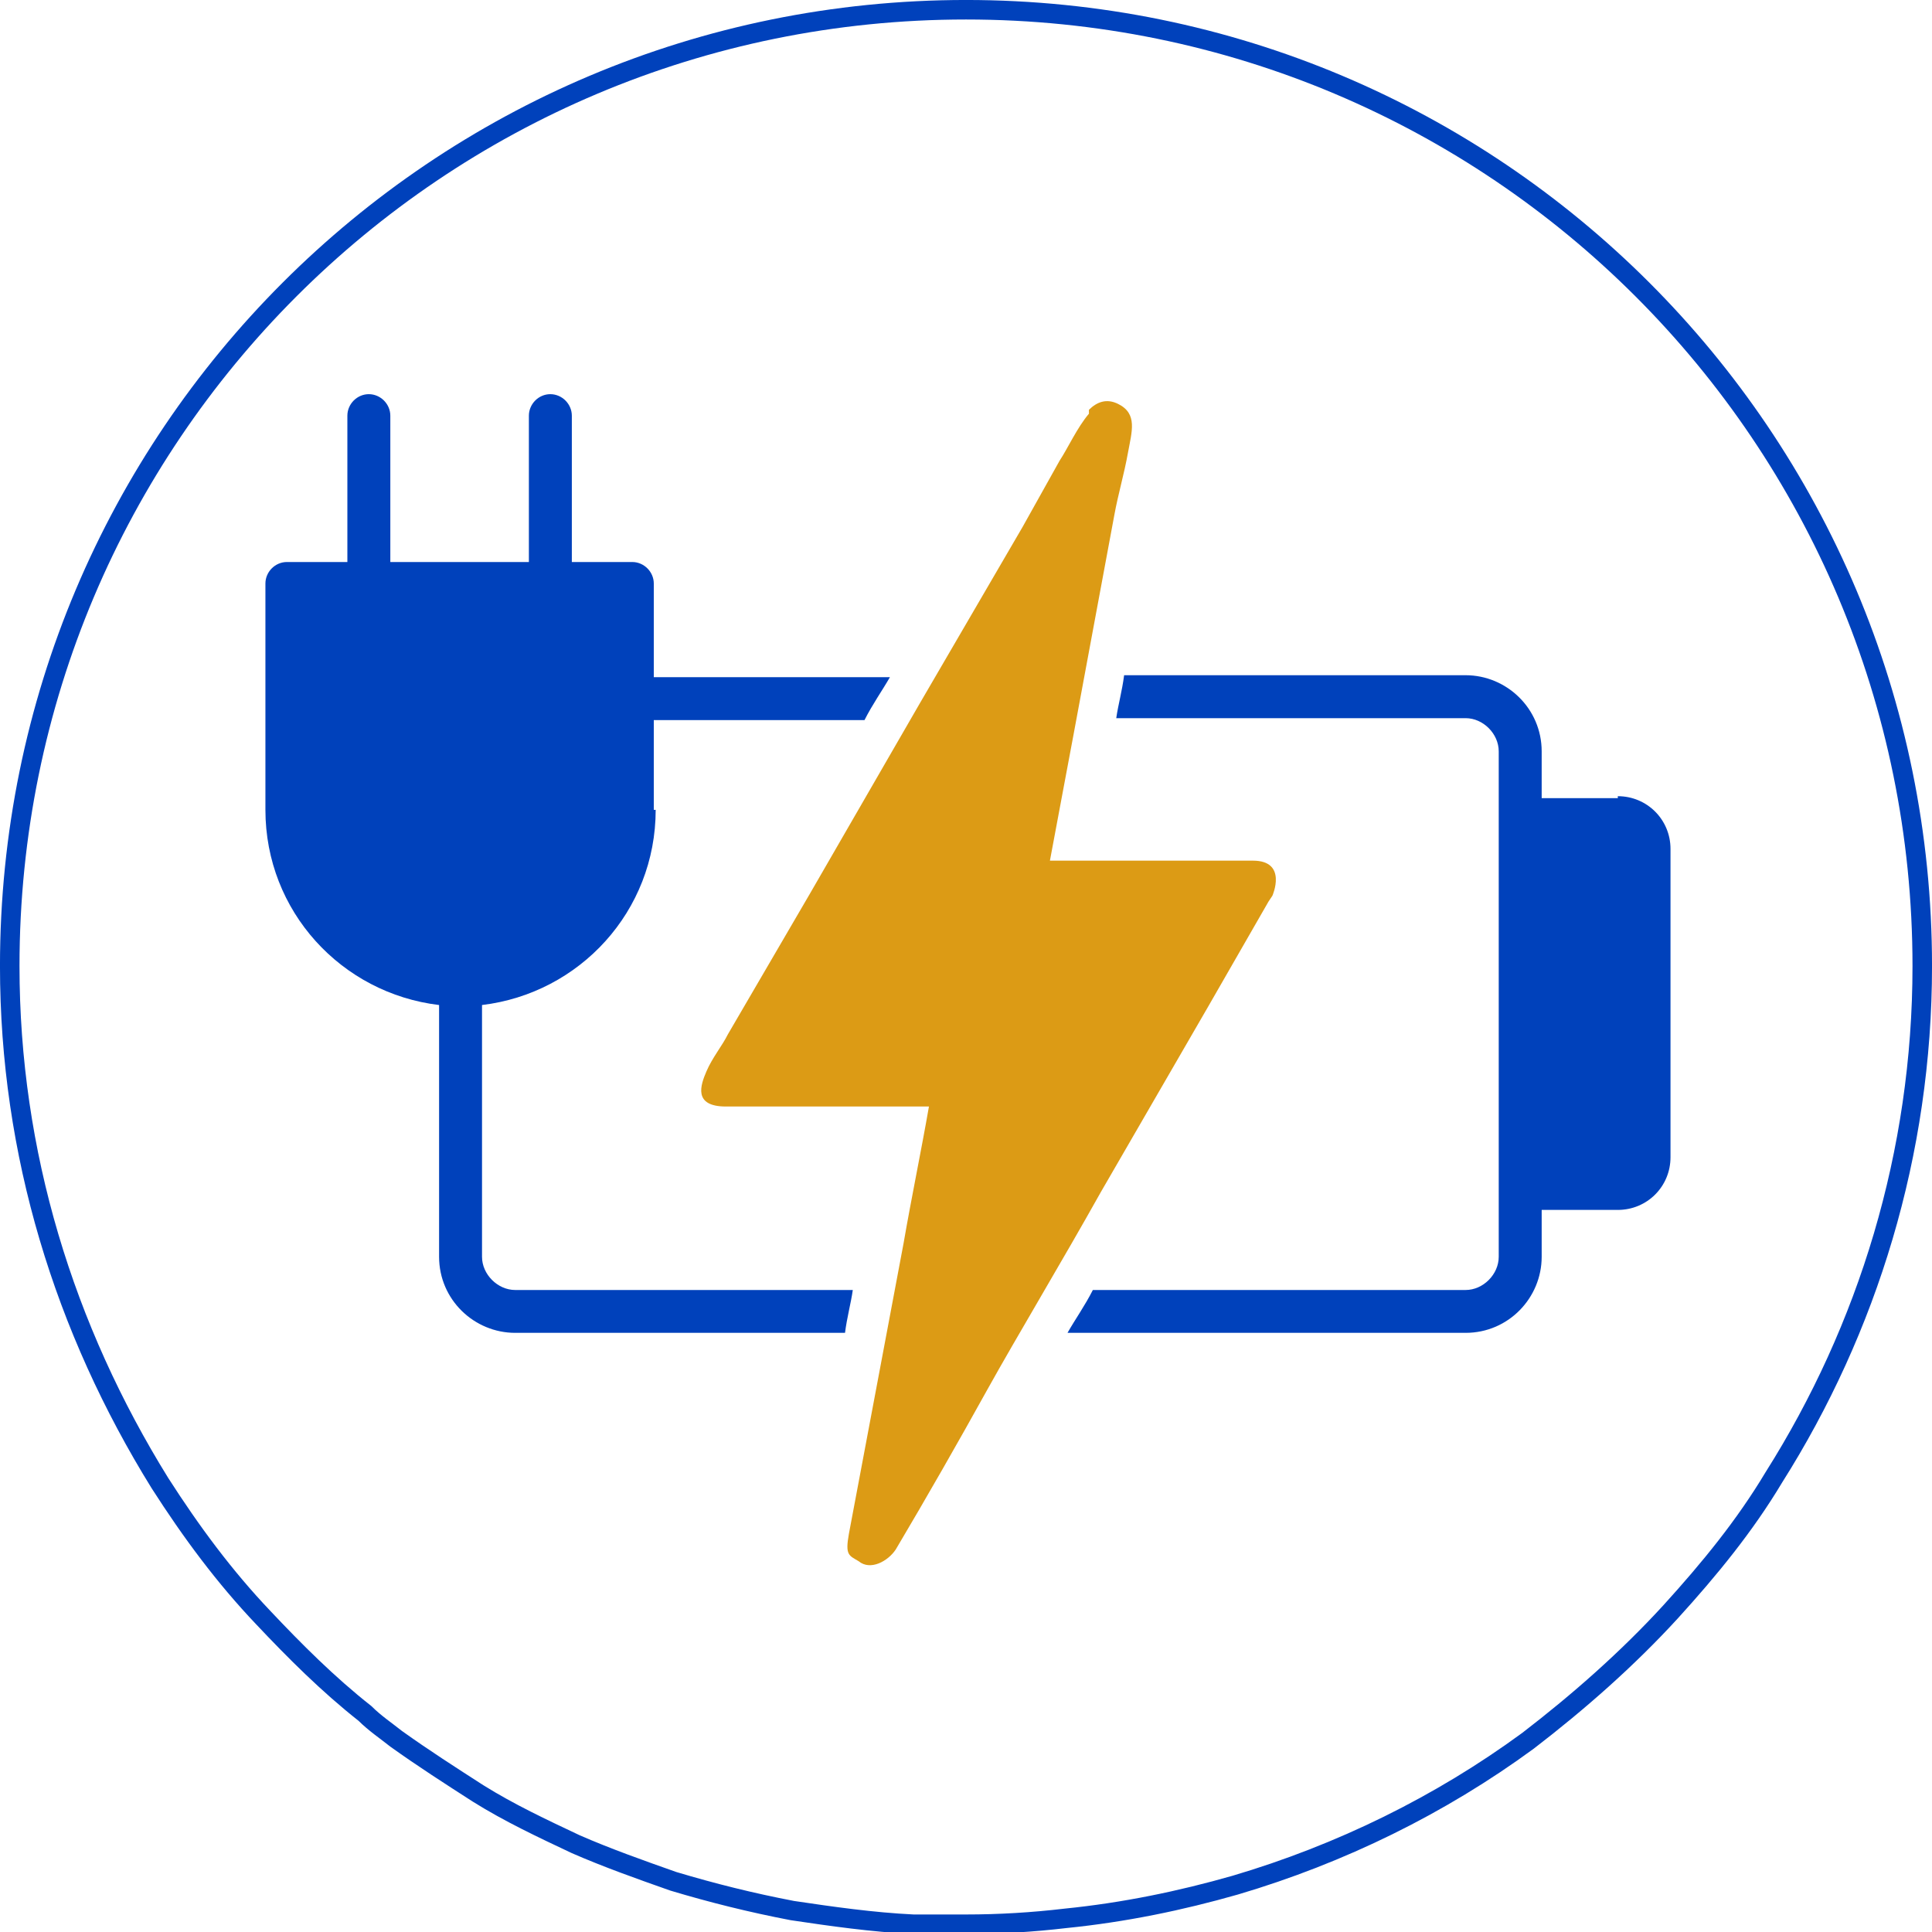
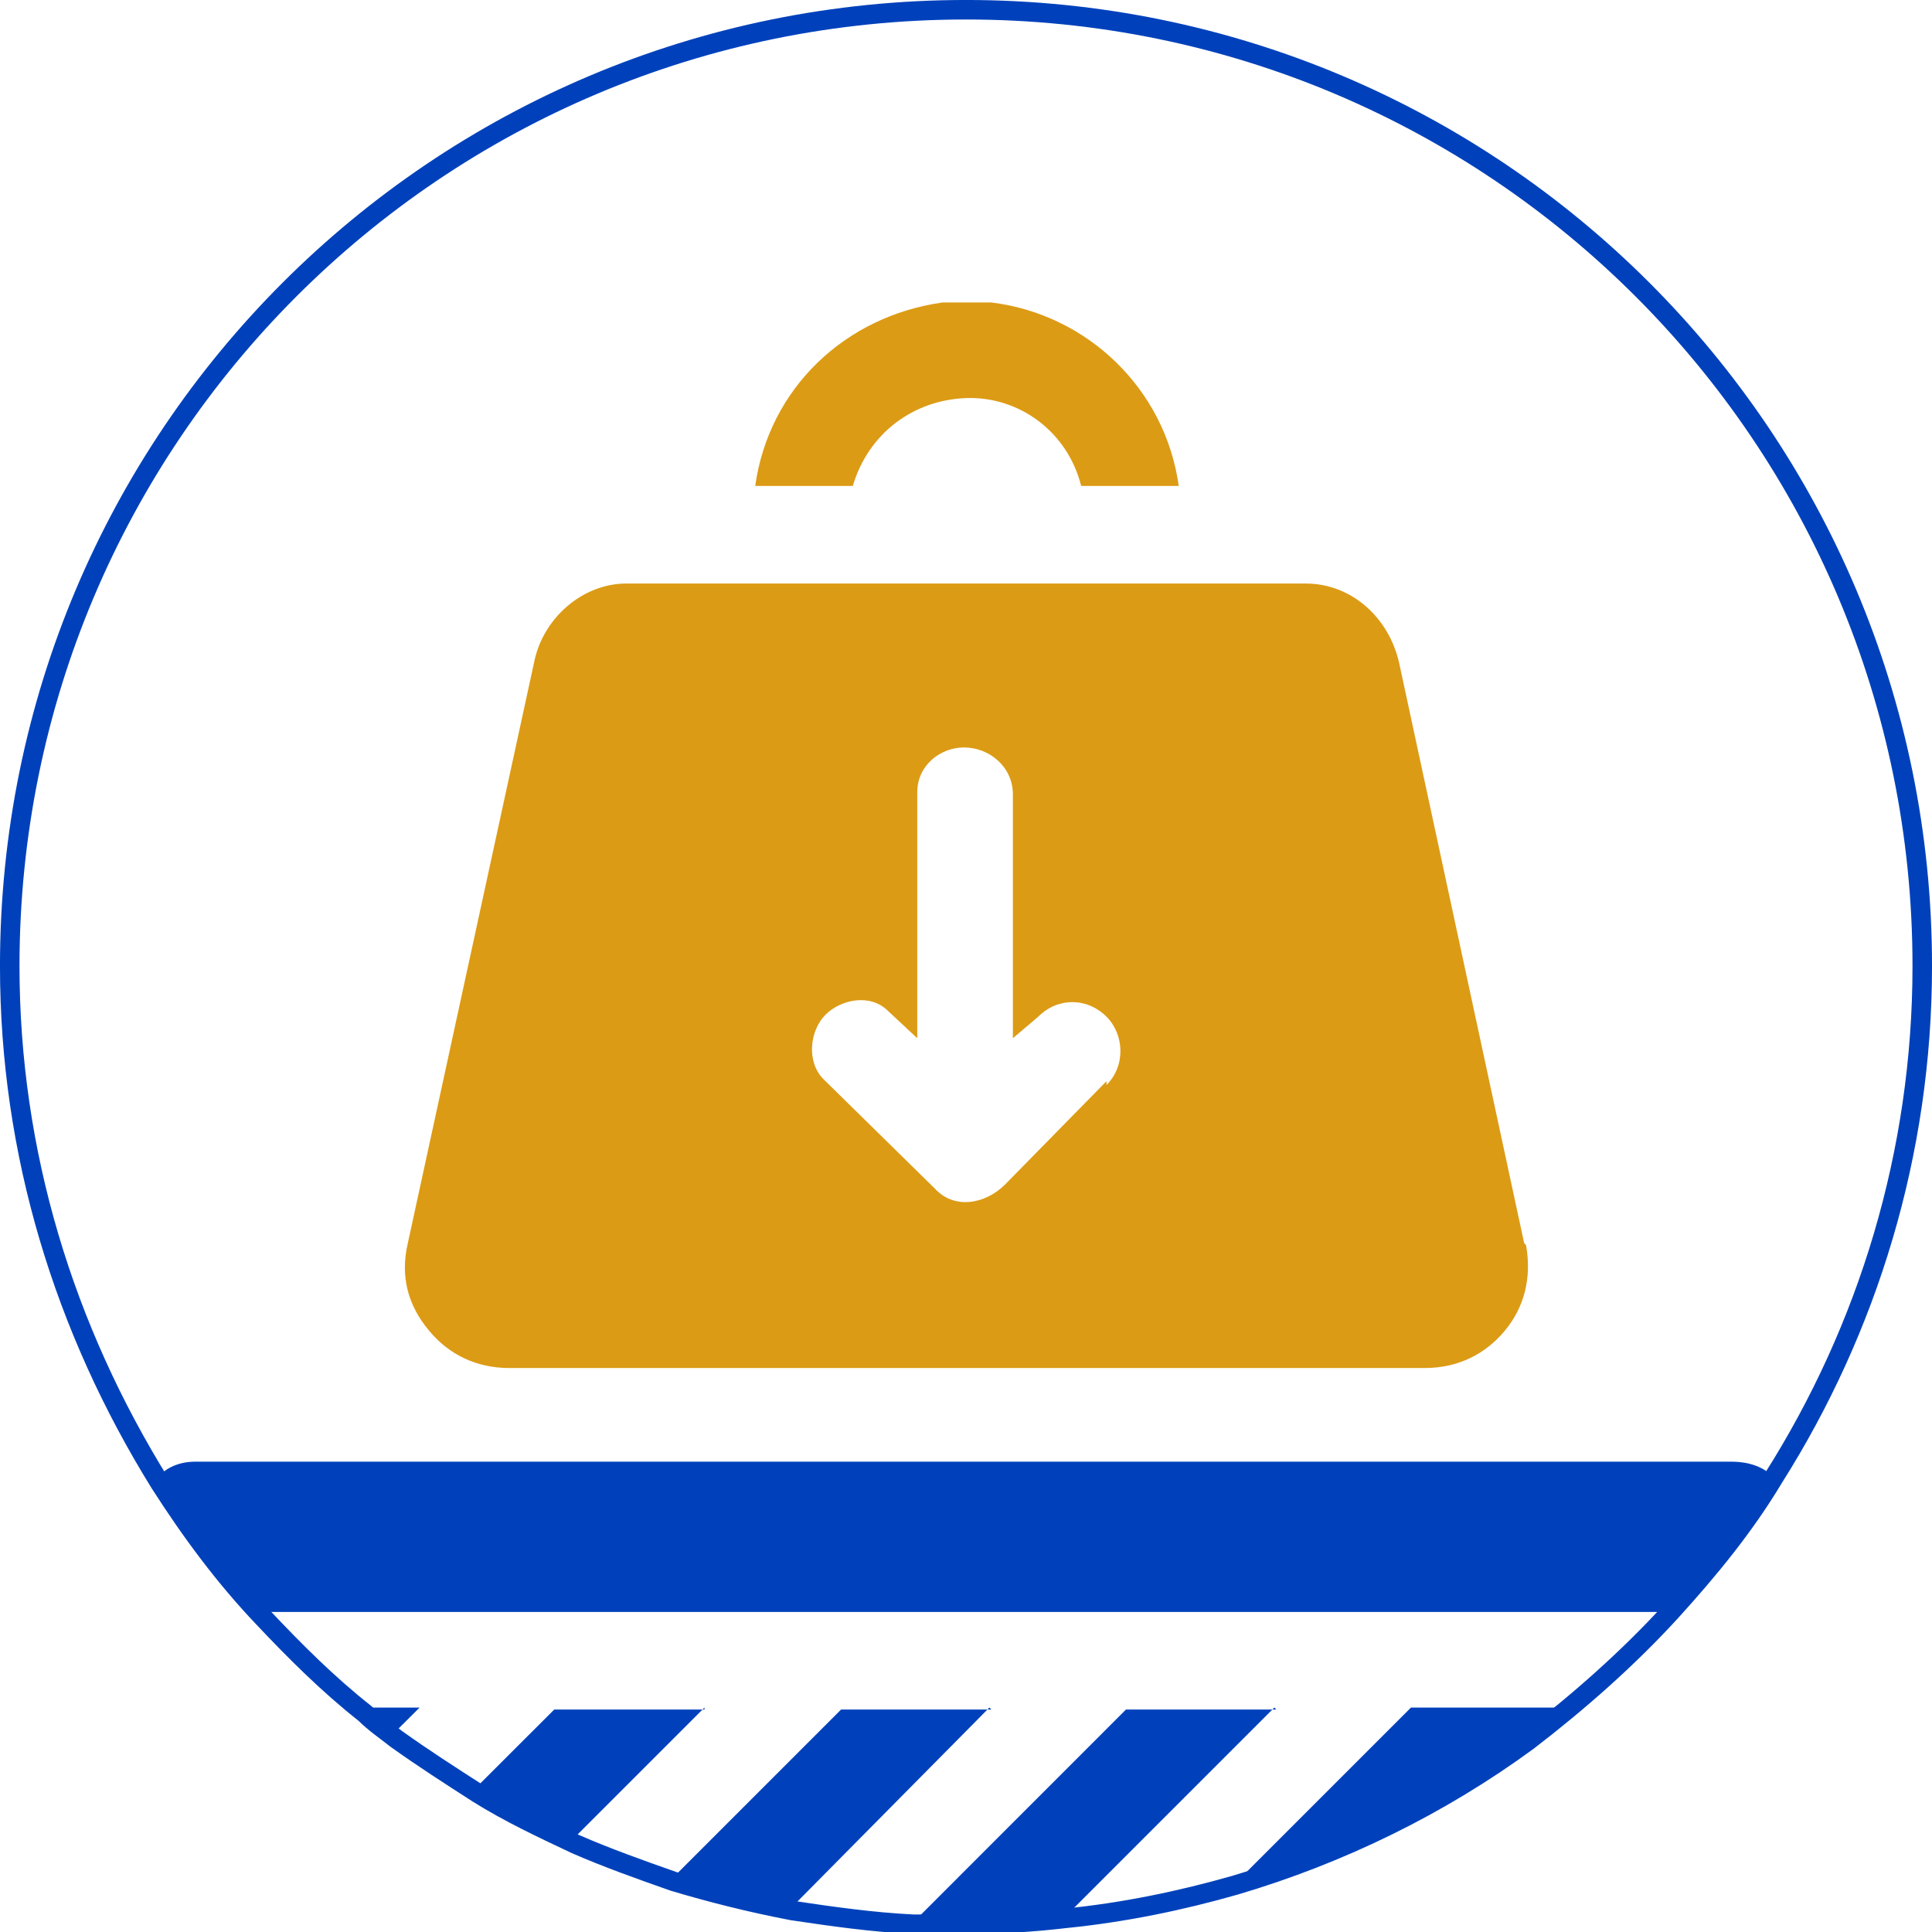
<svg xmlns="http://www.w3.org/2000/svg" width="100px" height="100px" viewBox="0 0 100 100" version="1.1">
  <g id="surface1">
    <path style="fill:none;stroke-width:1;stroke-linecap:butt;stroke-linejoin:miter;stroke:rgb(0%,25.49%,73.333%);stroke-opacity:1;stroke-miterlimit:10;" d="M 98.501 49.5 C 98.501 59.098 95.701 68.101 90.898 75.7 C 89.402 78.198 87.6 80.399 85.6 82.599 C 83.4 85.001 80.902 87.201 78.299 89.201 C 73.801 92.499 68.701 95.001 63.298 96.598 C 60.498 97.399 57.602 97.998 54.601 98.3 C 52.899 98.501 51.202 98.602 49.5 98.602 C 47.798 98.602 47.702 98.602 46.801 98.602 C 44.701 98.501 42.601 98.199 40.602 97.902 C 38.502 97.5 36.499 97.001 34.499 96.401 C 32.801 95.802 31.1 95.199 29.499 94.499 C 27.801 93.698 26.1 92.901 24.499 91.9 C 23.099 90.999 21.699 90.102 20.299 89.1 C 19.8 88.702 19.201 88.299 18.702 87.801 C 16.799 86.3 15.101 84.599 13.5 82.901 C 11.501 80.801 9.799 78.5 8.198 76.002 C 3.299 68.101 0.499 59.098 0.499 49.5 C 0.499 22.399 22.399 0.499 49.5 0.499 C 76.601 0.499 98.501 22.399 98.501 49.5 Z M 98.501 49.5 " transform="matrix(1.010101,0,0,1.010101,0,0)" />
-     <path style=" stroke:none;fill-rule:nonzero;fill:rgb(0%,25.49%,73.333%);fill-opacity:1;" d="M 33.84 41.918 L 33.84 37.273 L 44.746 37.273 C 45.152 36.465 45.656 35.758 46.062 35.051 L 33.84 35.051 L 33.84 30.203 C 33.84 29.598 33.332 29.09 32.727 29.09 L 29.598 29.09 L 29.598 21.516 C 29.598 20.91 29.09 20.402 28.484 20.402 C 27.879 20.402 27.375 20.91 27.375 21.516 L 27.375 29.09 L 20.203 29.09 L 20.203 21.516 C 20.203 20.91 19.695 20.402 19.09 20.402 C 18.484 20.402 17.98 20.91 17.98 21.516 L 17.98 29.09 L 14.848 29.09 C 14.242 29.09 13.738 29.598 13.738 30.203 L 13.738 41.918 C 13.738 47.172 17.676 51.414 22.727 52.02 L 22.727 65.051 C 22.727 67.273 24.547 68.988 26.668 68.988 L 43.738 68.988 C 43.84 68.184 44.039 67.477 44.141 66.77 L 26.668 66.77 C 25.758 66.77 24.949 65.961 24.949 65.051 L 24.949 52.02 C 30 51.414 33.938 47.172 33.938 41.918 Z M 83.738 41.312 L 79.797 41.312 L 79.797 38.891 C 79.797 36.668 77.98 34.949 75.859 34.949 L 58.184 34.949 C 58.082 35.758 57.879 36.465 57.777 37.172 L 75.859 37.172 C 76.77 37.172 77.574 37.98 77.574 38.891 L 77.574 65.051 C 77.574 65.961 76.77 66.77 75.859 66.77 L 56.566 66.77 C 56.16 67.574 55.656 68.281 55.254 68.988 L 75.859 68.988 C 78.082 68.988 79.797 67.172 79.797 65.051 L 79.797 62.625 L 83.738 62.625 C 85.254 62.625 86.465 61.414 86.465 59.898 L 86.465 43.938 C 86.465 42.426 85.254 41.211 83.738 41.211 Z M 83.738 41.312 " />
-     <path style=" stroke:none;fill-rule:nonzero;fill:rgb(86.275%,60.784%,8.235%);fill-opacity:1;" d="M 56.363 21.414 C 55.758 22.121 55.254 23.23 54.848 23.84 L 52.93 27.273 L 47.574 36.465 L 41.918 46.262 L 37.676 53.535 C 37.375 54.141 36.867 54.746 36.566 55.453 C 36.262 56.16 35.859 57.273 37.574 57.273 L 48.082 57.273 C 47.676 59.598 47.172 62.02 46.77 64.344 L 44.547 76.16 C 44.344 77.273 44.141 78.281 43.938 79.395 C 43.738 80.504 43.938 80.504 44.445 80.809 C 45.051 81.312 45.961 80.809 46.363 80.203 C 47.98 77.477 49.598 74.645 51.109 71.918 C 52.625 69.191 55.051 65.152 56.969 61.719 L 62.523 52.121 L 65.656 46.668 L 65.859 46.363 C 65.859 46.363 66.668 44.547 64.848 44.547 L 54.344 44.547 C 54.746 42.426 55.152 40.203 55.555 38.082 C 56.262 34.242 56.969 30.504 57.676 26.668 C 57.879 25.555 58.184 24.547 58.383 23.434 C 58.586 22.324 58.891 21.414 57.879 20.91 C 57.273 20.605 56.77 20.809 56.363 21.211 Z M 56.363 21.414 " />
+     <path style=" stroke:none;fill-rule:nonzero;fill:rgb(86.275%,60.784%,8.235%);fill-opacity:1;" d="M 51.312 15.656 C 56.262 16.262 60.305 20.102 61.012 25.152 L 55.961 25.152 C 55.254 22.324 52.727 20.504 50 20.605 C 47.273 20.707 44.949 22.426 44.141 25.152 L 39.09 25.152 C 39.797 20.102 43.738 16.363 48.789 15.656 L 51.414 15.656 Z M 51.312 15.656 " />
+     <path style=" stroke:none;fill-rule:nonzero;fill:rgb(0%,25.49%,73.333%);fill-opacity:1;" d="M 91.816 76.465 C 90.305 78.988 88.484 81.211 86.465 83.434 L 13.535 83.434 C 11.516 81.312 9.797 78.988 8.184 76.465 C 8.586 75.961 9.293 75.656 10.102 75.656 L 89.598 75.656 C 90.605 75.656 91.312 75.961 91.816 76.465 Z M 91.816 76.465 " />
+     <path style=" stroke:none;fill-rule:nonzero;fill:rgb(0%,25.49%,73.333%);fill-opacity:1;" d="M 21.719 88.383 L 20.402 89.695 C 19.898 89.293 19.293 88.891 18.789 88.383 Z M 21.719 88.383 " />
+     <path style=" stroke:none;fill-rule:nonzero;fill:rgb(0%,25.49%,73.333%);fill-opacity:1;" d="M 36.465 88.383 L 29.695 95.152 C 27.98 94.344 26.262 93.535 24.645 92.523 L 28.688 88.484 L 36.465 88.484 Z M 36.465 88.383 " />
+     <path style=" stroke:none;fill-rule:nonzero;fill:rgb(0%,25.49%,73.333%);fill-opacity:1;" d="M 51.211 88.383 L 41.012 98.688 C 38.891 98.281 36.867 97.777 34.848 97.172 L 43.535 88.484 L 51.312 88.484 Z M 51.211 88.383 " />
+     <path style=" stroke:none;fill-rule:nonzero;fill:rgb(0%,25.49%,73.333%);fill-opacity:1;" d="M 65.961 88.383 L 55.152 99.191 C 53.434 99.395 51.719 99.496 50 99.496 C 48.281 99.496 48.184 99.496 47.273 99.496 L 58.281 88.484 L 66.062 88.484 Z M 65.961 88.383 " />
+     <path style=" stroke:none;fill-rule:nonzero;fill:rgb(0%,25.49%,73.333%);fill-opacity:1;" d="M 80.707 88.383 L 79.09 90 C 74.547 93.332 69.395 95.859 63.938 97.477 L 73.031 88.383 L 80.809 88.383 Z M 80.707 88.383 " />
+     <path style=" stroke:none;fill-rule:nonzero;fill:rgb(86.275%,60.784%,8.235%);fill-opacity:1;" d="M 78.891 64.344 L 72.426 34.344 C 71.918 32.02 70 30.203 67.574 30.203 L 32.426 30.203 C 30.203 30.203 28.184 31.918 27.676 34.141 L 21.109 64.344 C 20.707 66.062 21.109 67.574 22.223 68.891 C 23.23 70.102 24.645 70.809 26.363 70.809 L 73.738 70.809 C 75.453 70.809 76.867 70.102 77.879 68.891 C 78.891 67.676 79.293 66.16 78.988 64.445 Z M 57.273 55.961 L 52.02 61.312 C 51.012 62.324 49.395 62.625 48.383 61.516 L 42.625 55.859 C 41.719 54.949 41.918 53.332 42.727 52.523 C 43.535 51.719 45.051 51.414 45.961 52.324 L 47.477 53.738 L 47.477 41.012 C 47.477 39.598 48.688 38.688 49.898 38.688 C 51.211 38.688 52.426 39.695 52.426 41.109 L 52.426 53.738 C 52.426 53.738 53.738 52.625 53.738 52.625 C 54.746 51.617 56.262 51.617 57.273 52.625 C 58.184 53.535 58.281 55.152 57.273 56.16 Z M 57.273 55.961 " />
  </g>
</svg>
